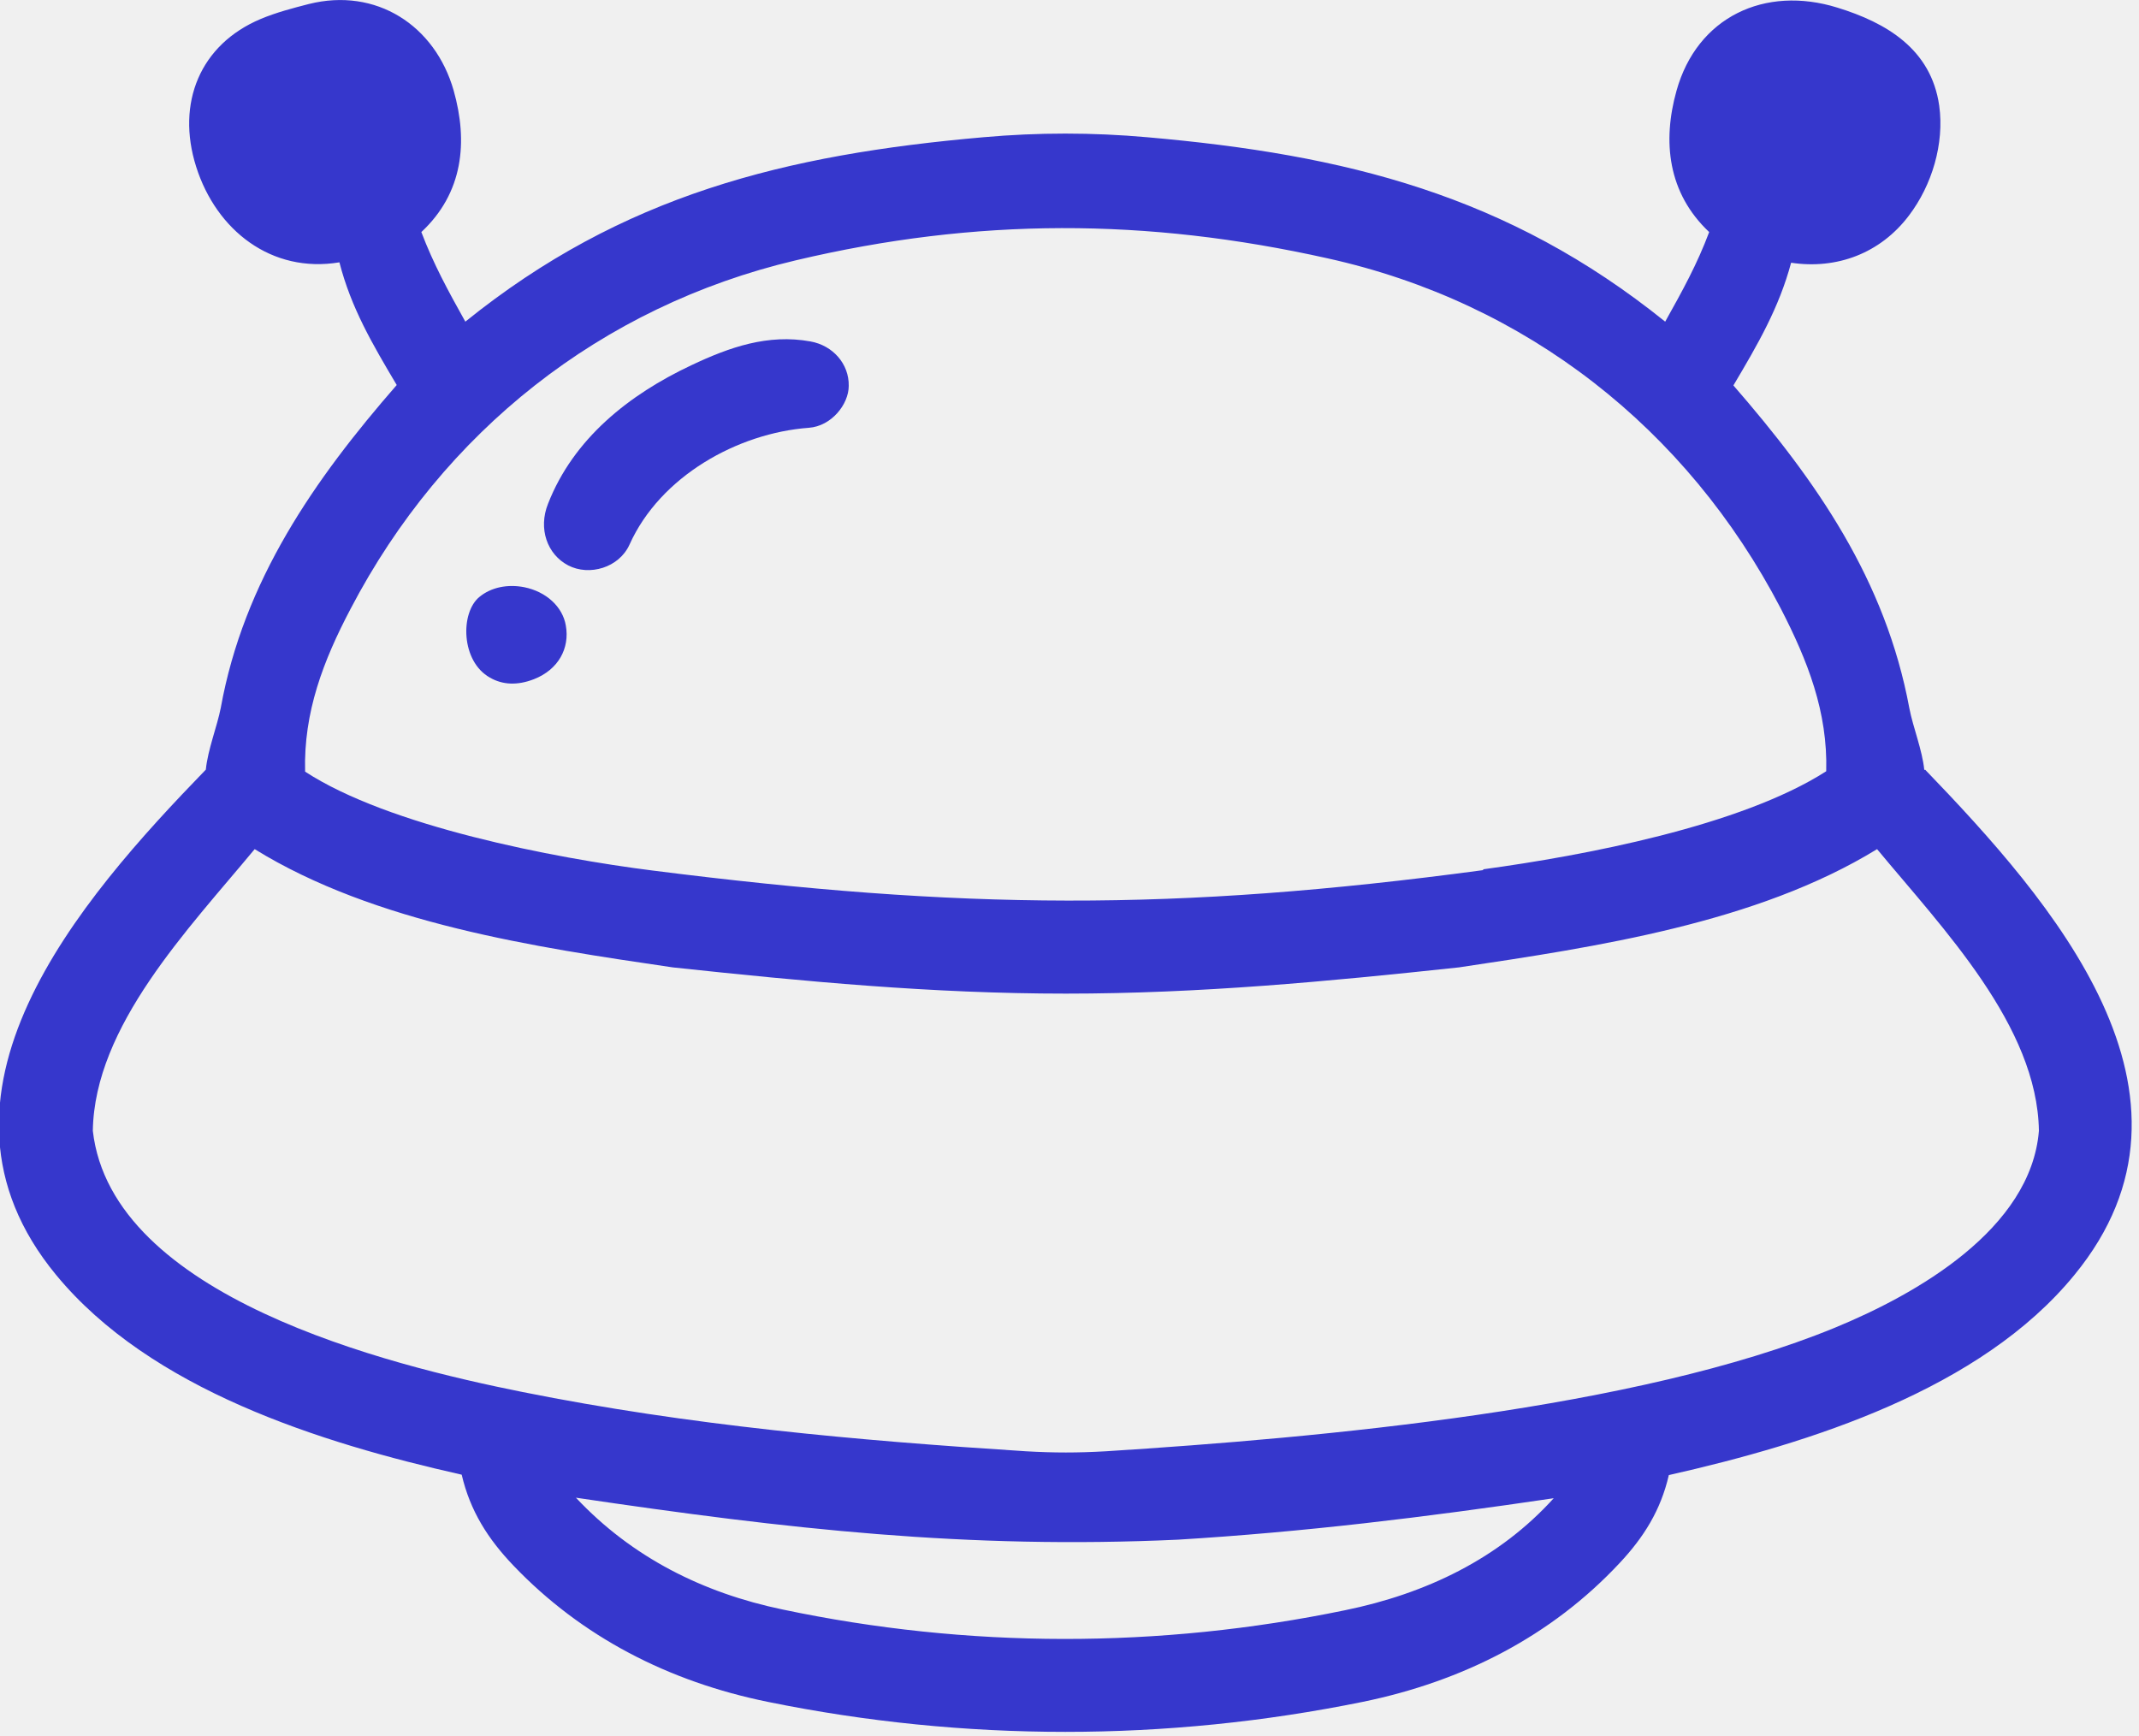
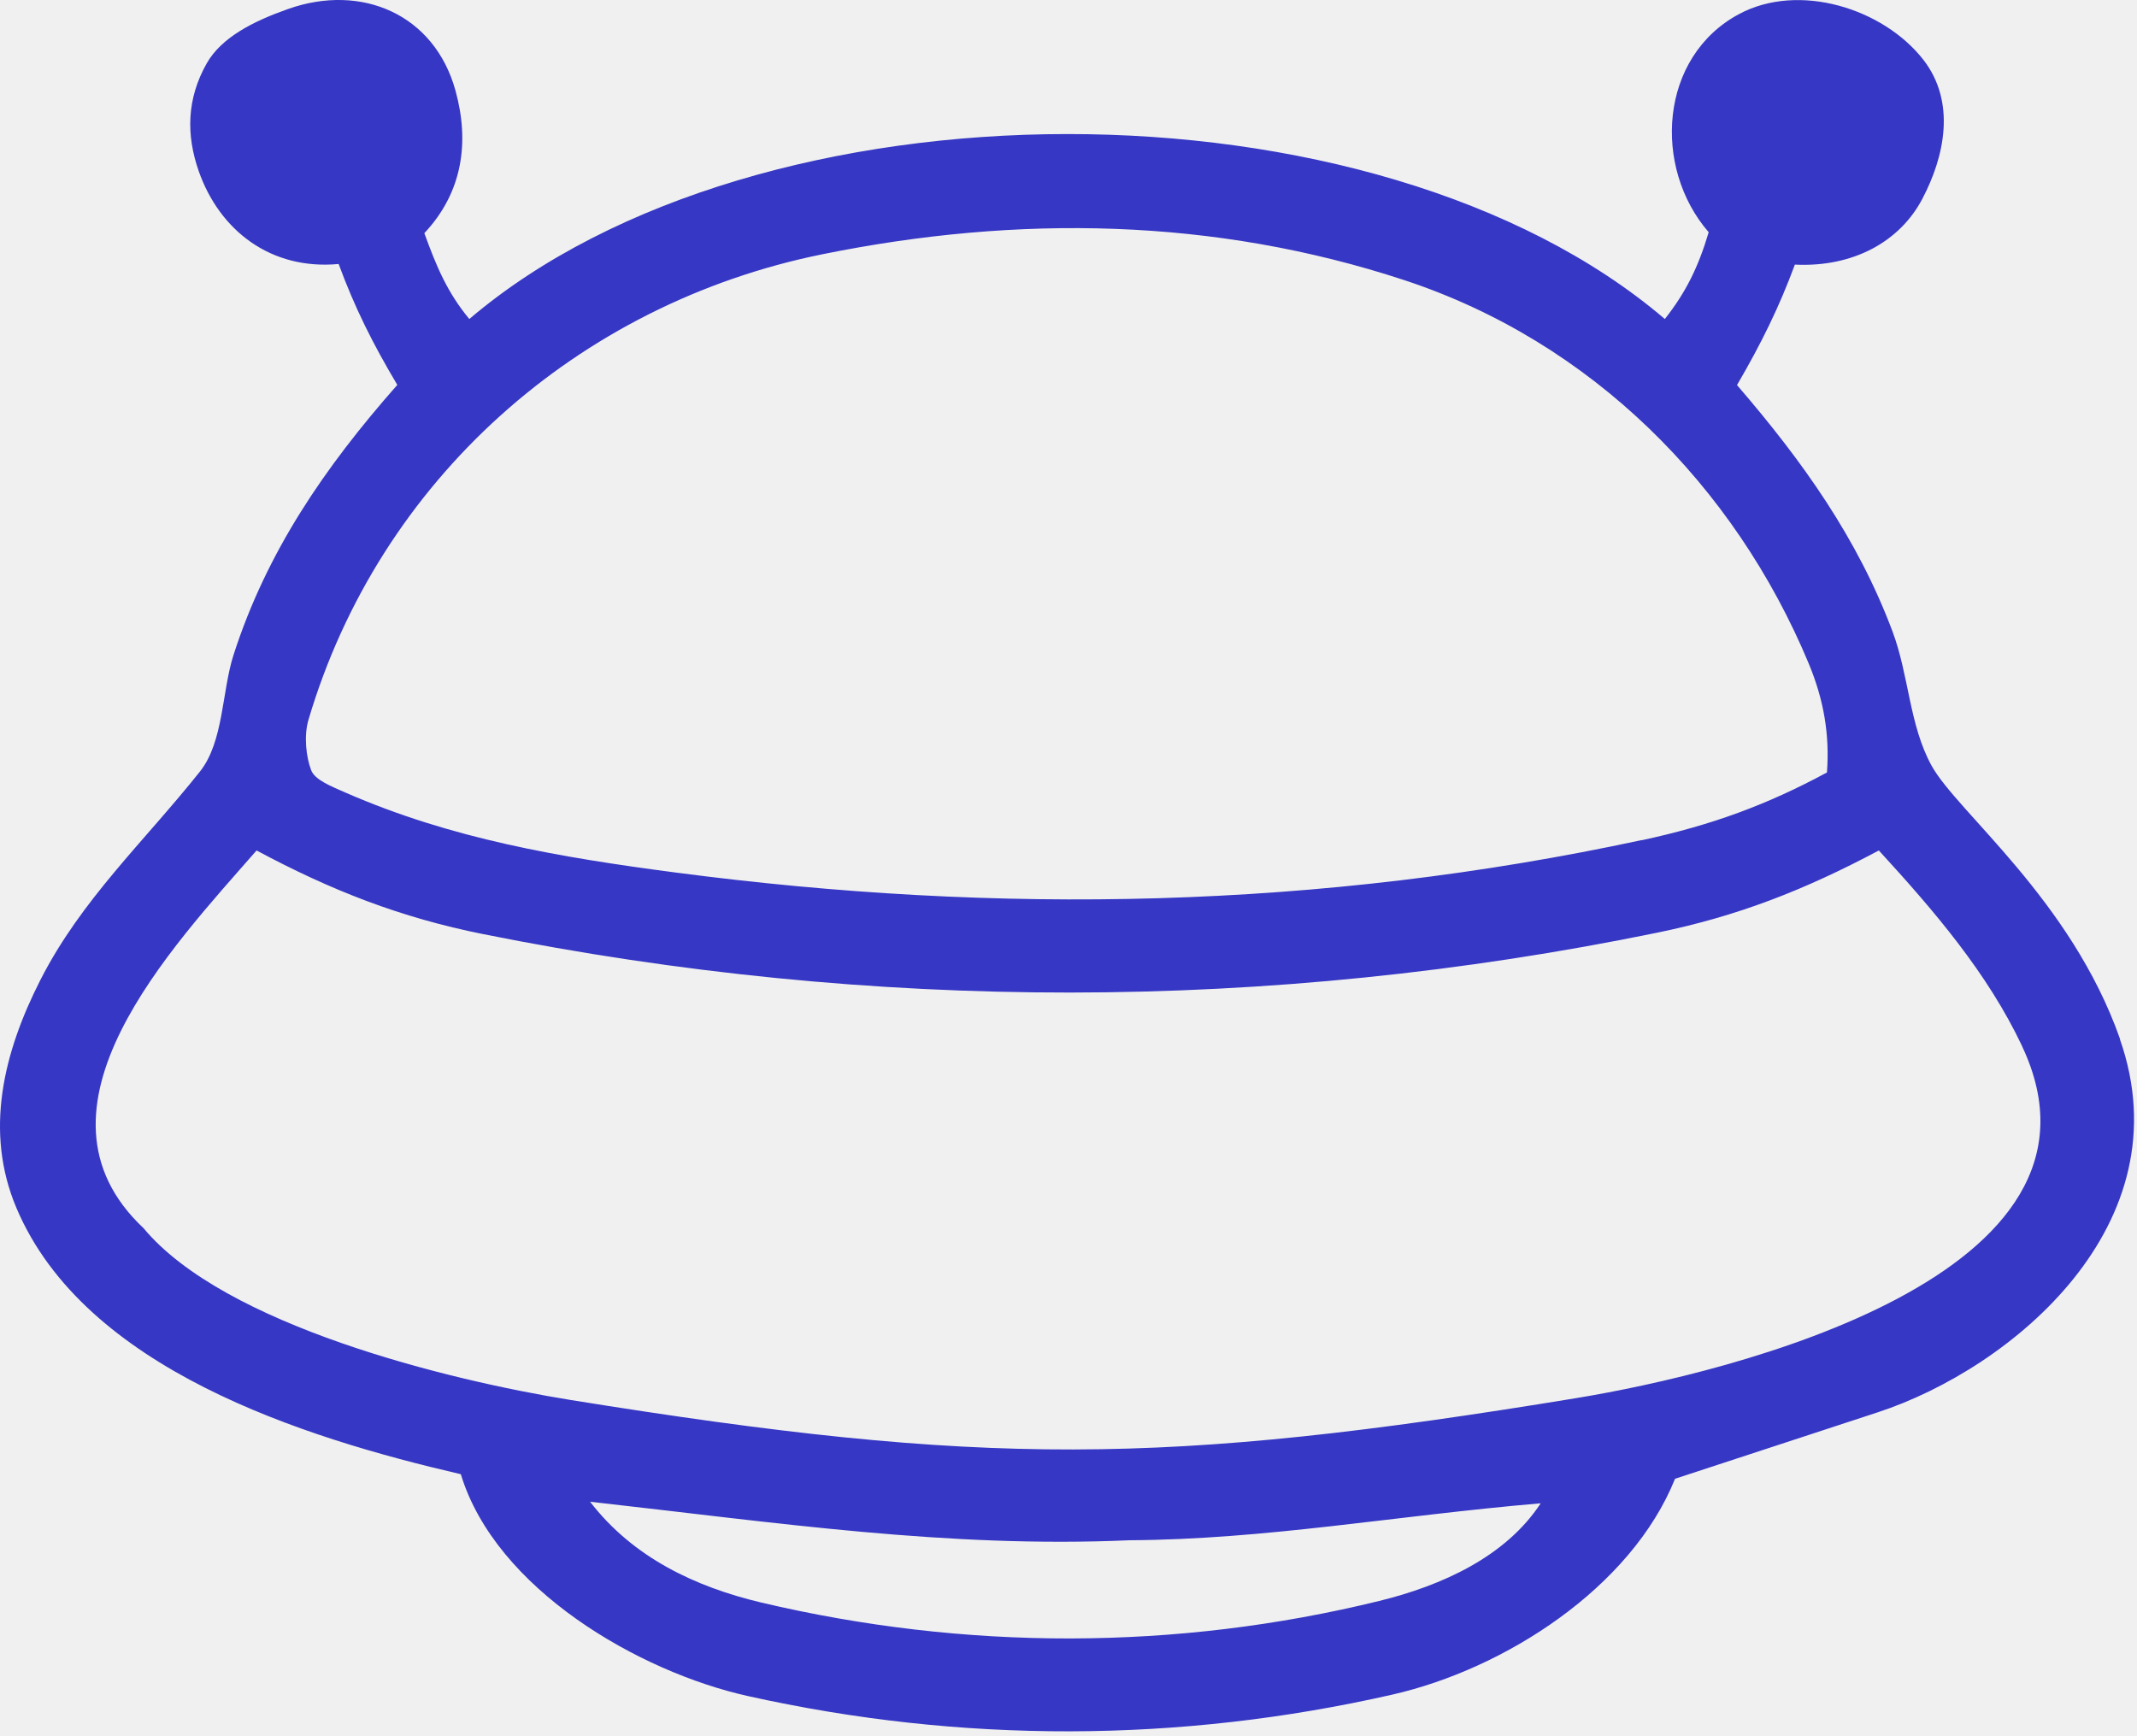
- <svg xmlns="http://www.w3.org/2000/svg" width="53" height="43" viewBox="0 0 53 43" fill="none">
-   <g clip-path="url(#clip0_10_1040)">
-     <path d="M47.7 19.07C50.82 22.31 55.07 27.12 51.4 31.59C49.08 34.43 44.85 35.76 41.35 36.55C41.15 37.42 40.73 38.09 40.13 38.73C38.44 40.54 36.25 41.66 33.76 42.17C28.9 43.16 23.89 43.16 19.03 42.17C16.57 41.67 14.41 40.56 12.72 38.79C12.09 38.13 11.65 37.44 11.44 36.54C7.93 35.75 3.73 34.43 1.39 31.59C-2.28 27.14 1.98 22.29 5.1 19.07C5.15 18.57 5.38 18 5.47 17.54C6.04 14.39 7.79 11.88 9.83 9.54C9.23 8.53 8.7 7.63 8.41 6.5C6.73 6.78 5.36 5.71 4.86 4.13C4.36 2.55 4.96 1.1 6.46 0.47C6.84 0.31 7.26 0.2 7.65 0.1C9.32 -0.32 10.78 0.63 11.24 2.24C11.6 3.51 11.48 4.78 10.44 5.75C10.74 6.54 11.1 7.2 11.53 7.97C15.42 4.83 19.46 3.83 24.37 3.4C25.72 3.28 27.07 3.28 28.42 3.4C33.34 3.83 37.36 4.83 41.26 7.97C41.69 7.2 42.05 6.55 42.35 5.75C41.32 4.78 41.19 3.5 41.54 2.25C42.05 0.42 43.73 -0.37 45.53 0.19C46.73 0.56 47.85 1.21 48.05 2.62C48.18 3.56 47.87 4.59 47.3 5.34C46.59 6.28 45.51 6.68 44.38 6.51C44.08 7.63 43.55 8.54 42.95 9.55C45.01 11.92 46.72 14.37 47.31 17.55C47.4 18.02 47.63 18.58 47.68 19.08L47.7 19.07ZM36.75 21.54C39.24 21.2 43.13 20.47 45.25 19.11C45.29 17.64 44.79 16.37 44.12 15.07C41.8 10.62 37.82 7.49 32.89 6.4C28.41 5.4 24.2 5.39 19.72 6.45C14.89 7.59 10.98 10.7 8.69 15.08C8.01 16.37 7.52 17.65 7.56 19.12C9.63 20.47 13.71 21.26 16.17 21.57C23.81 22.54 29.09 22.59 36.75 21.56V21.54ZM50.52 28.02C50.48 25.42 48.15 23.02 46.51 21.04C43.53 22.87 39.56 23.46 36.15 23.97C32.89 24.32 29.72 24.62 26.41 24.62C23.1 24.62 19.94 24.32 16.67 23.97C13.26 23.47 9.29 22.88 6.31 21.04C4.67 23.02 2.34 25.42 2.3 28.02C2.77 32.13 9.6 33.82 12.94 34.49C17.08 35.32 21.2 35.69 25.42 35.96C26.12 36 26.7 36 27.4 35.96C32.75 35.62 40.54 34.92 45.46 32.9C47.48 32.07 50.32 30.46 50.52 28.02ZM38.52 37.12C35.27 37.6 32.31 37.96 29.19 38.15C23.96 38.39 19.53 37.89 14.27 37.11C15.66 38.59 17.42 39.47 19.39 39.88C23.99 40.85 28.72 40.85 33.32 39.9C35.33 39.49 37.15 38.62 38.51 37.11L38.52 37.12Z" fill="#3637CC" />
-     <path d="M20.04 10.6C18.28 10.73 16.36 11.8 15.6 13.49C15.34 14.07 14.6 14.28 14.08 14.01C13.56 13.74 13.33 13.1 13.58 12.48C14.21 10.87 15.58 9.78 17.13 9.05C18.08 8.6 19.03 8.27 20.08 8.46C20.64 8.56 21.04 9.02 21.03 9.56C21.03 10.02 20.6 10.56 20.04 10.6Z" fill="#3637CC" />
-     <path d="M13.23 16.829C12.82 16.989 12.45 16.97 12.14 16.79C11.42 16.39 11.4 15.18 11.88 14.79C12.17 14.55 12.58 14.47 12.99 14.55C13.53 14.659 13.94 15.03 14.02 15.499C14.12 16.059 13.84 16.59 13.23 16.829Z" fill="#3637CC" />
-   </g>
-   <defs>
-     <clipPath id="clip0_10_1040">
-       <rect width="52.82" height="42.92" fill="white" />
-     </clipPath>
-   </defs>
+ <svg xmlns="http://www.w3.org/2000/svg" width="181" height="147" viewBox="0 0 181 147" fill="none">
+   <path d="M179.55 88.019C185.064 103.708 170.414 115.894 159.054 119.623L141.873 125.256C138.158 134.486 127.463 141.371 117.914 143.542C99.881 147.644 81.409 147.684 63.35 143.662C54.12 141.611 41.988 134.606 39.031 124.87C25.646 121.767 7.161 115.947 1.394 102.323C-1.363 95.81 0.315 89.111 3.418 83.011C6.881 76.206 12.208 71.291 16.936 65.352C18.947 62.821 18.787 58.573 19.773 55.496C22.583 46.746 27.497 39.581 33.651 32.602C31.573 29.113 30.041 26.05 28.683 22.361C22.943 22.893 18.601 19.537 16.83 14.49C15.764 11.44 15.804 8.377 17.509 5.367C18.761 3.156 21.491 1.784 24.408 0.759C30.627 -1.439 36.794 1.211 38.578 7.671C39.777 12.012 39.204 16.274 35.941 19.75C36.953 22.534 37.872 24.758 39.75 27.022C64.216 6.192 116.476 6.073 141.008 27.022C142.792 24.758 143.844 22.627 144.723 19.67C139.956 14.183 140.528 4.807 147.307 1.185C152.368 -1.519 159.507 0.705 162.903 5.06C165.686 8.643 164.714 13.251 162.809 16.86C160.905 20.47 156.963 22.654 152.022 22.414C150.69 26.023 149.158 29.126 147.121 32.616C152.688 39.075 157.336 45.601 160.292 53.485C161.691 57.214 161.704 61.396 163.595 64.845C165.766 68.788 175.408 76.192 179.564 88.006L179.55 88.019ZM139.05 71.171C144.99 69.893 149.678 68.162 154.739 65.431C154.978 62.275 154.486 59.318 153.207 56.229C146.908 41.099 134.748 28.94 118.953 23.732C102.851 18.432 86.204 18.179 69.663 21.535C48.886 25.743 32.119 40.713 26.126 60.97C25.726 62.328 25.926 64.113 26.352 65.232C26.672 66.071 28.057 66.603 29.295 67.149C38.245 71.052 47.355 72.61 57.197 73.902C84.552 77.498 111.735 77.031 139.05 71.158V71.171ZM171.266 88.605C168.35 82.439 163.848 77.178 159.134 72.037C152.861 75.38 147.174 77.604 140.355 79.002C107.459 85.755 73.831 85.728 40.922 79.122C33.93 77.724 28.044 75.42 21.731 72.037C14.592 80.215 1.421 93.959 12.168 104.041C19 112.245 37.939 116.906 48.34 118.584C83.354 124.218 98.456 124.178 133.51 118.424C146.481 116.293 180.443 108.049 171.266 88.618V88.605ZM130.486 127.334C117.927 128.413 107.246 130.397 95.66 130.464C80.317 131.143 65.8 128.972 49.978 127.201C53.628 131.942 58.915 134.419 64.469 135.738C81.729 139.813 99.602 139.826 116.822 135.604C122.136 134.299 127.516 131.862 130.486 127.347V127.334Z" fill="#3637C4" />
</svg>
